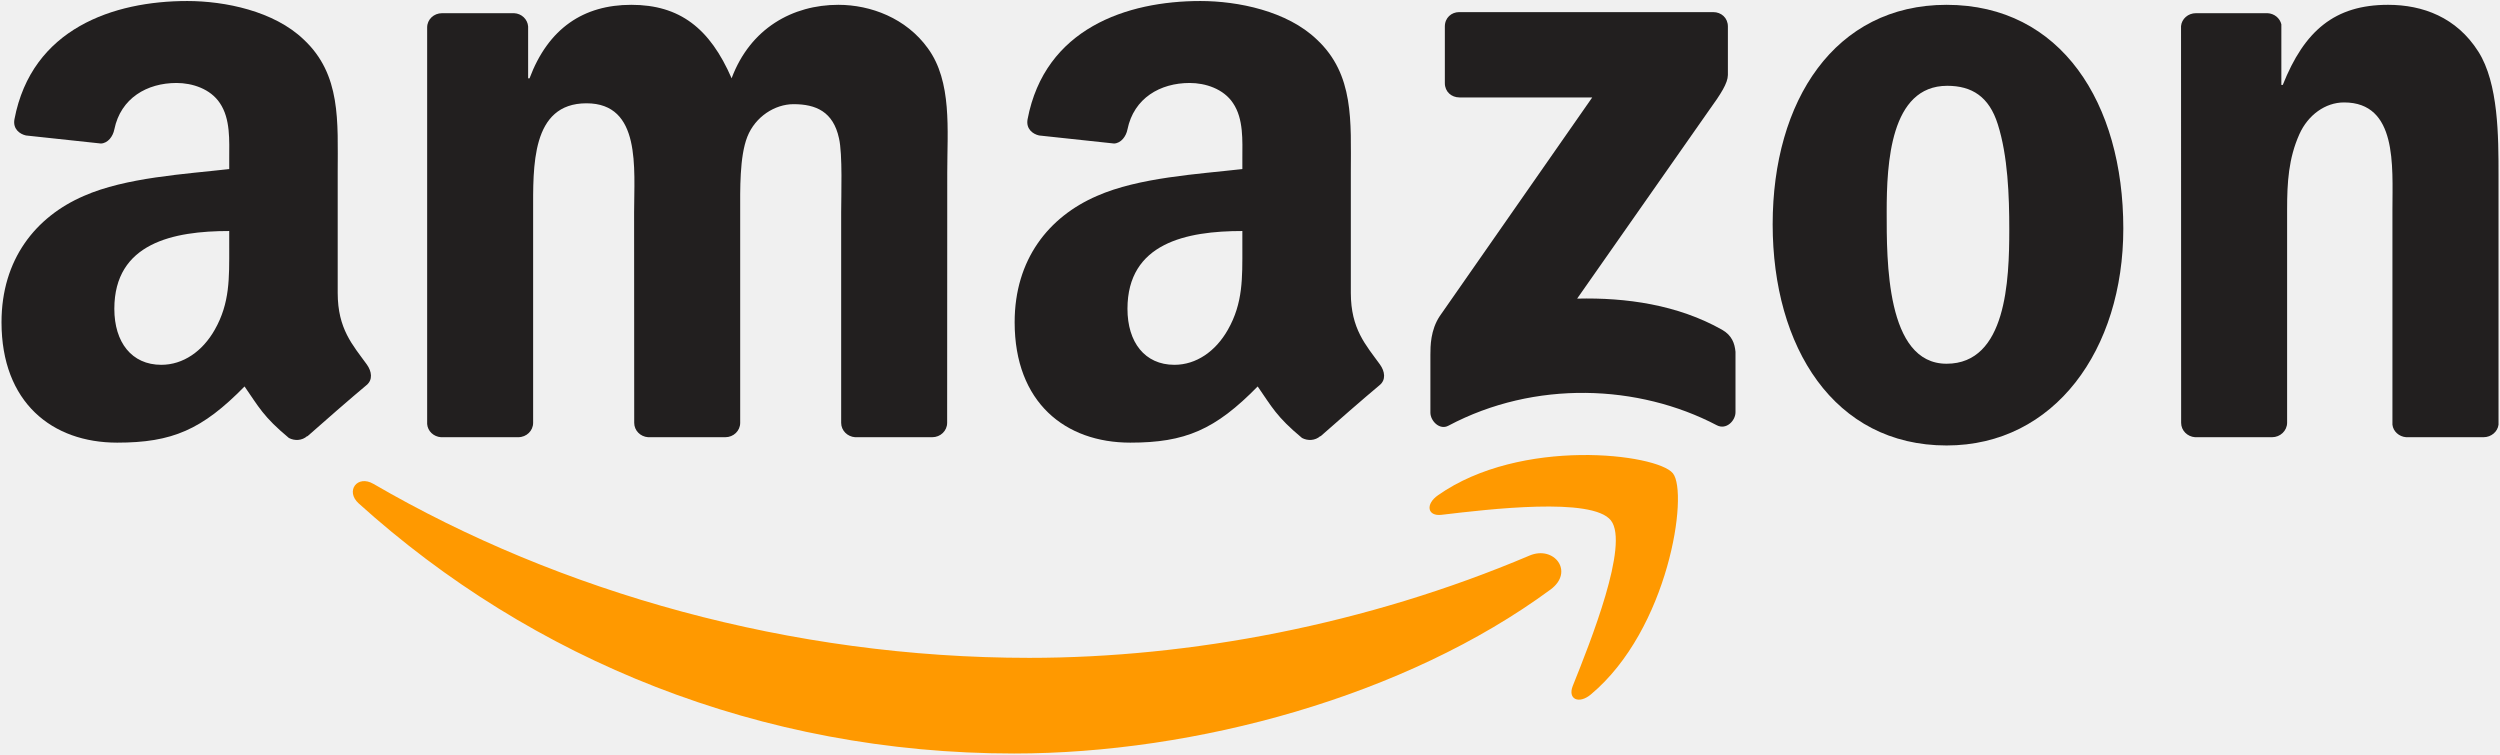
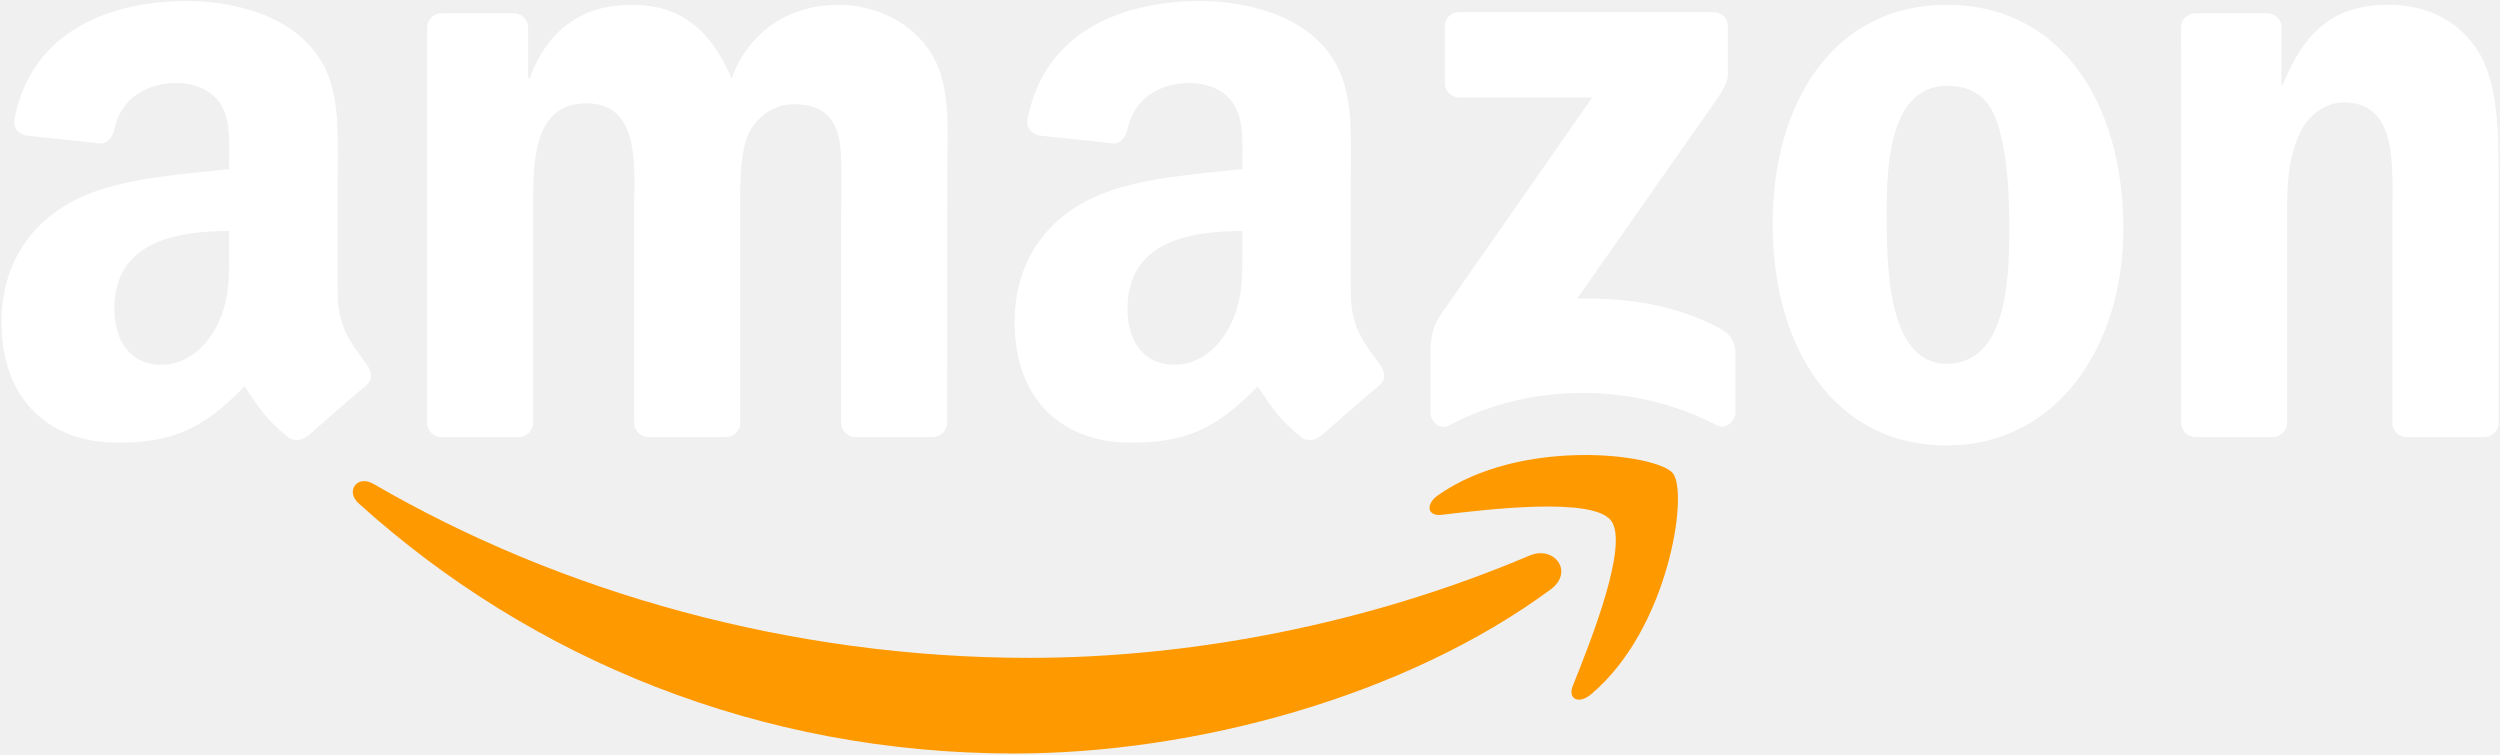
- <svg xmlns="http://www.w3.org/2000/svg" xmlns:xlink="http://www.w3.org/1999/xlink" version="1.1" width="603" height="182" style="fill:#221f1f" id="svg1936">
+ <svg xmlns="http://www.w3.org/2000/svg" xmlns:xlink="http://www.w3.org/1999/xlink" version="1.1" width="603" height="182" style="fill:#FFF" id="svg1936">
  <path d="m 374.006,142.184 c -34.999,25.797 -85.729,39.561 -129.406,39.561 -61.243,0 -116.377,-22.651 -158.088,-60.325 -3.277,-2.963 -0.341,-7 3.592,-4.693 45.014,26.191 100.673,41.947 158.166,41.947 38.775,0 81.43,-8.022 120.65,-24.67 5.925,-2.517 10.88,3.88 5.086,8.18" id="path8" style="fill:#ff9900" />
  <path d="m 388.557,125.536 c -4.457,-5.715 -29.573,-2.7 -40.846,-1.363 -3.434,0.419 -3.959,-2.569 -0.865,-4.719 20.003,-14.078 52.827,-10.015 56.655,-5.296 3.828,4.745 -0.996,37.647 -19.794,53.351 -2.884,2.412 -5.637,1.127 -4.352,-2.071 4.221,-10.539 13.685,-34.161 9.202,-39.902" id="path10" style="fill:#ff9900" />
  <path d="M 348.497,20.066 V 6.381 c 0,-2.071 1.573,-3.461 3.461,-3.461 h 61.269 c 1.966,0 3.539,1.416 3.539,3.461 v 11.719 c -0.026,1.966 -1.678,4.536 -4.614,8.599 l -31.749,45.329 c 11.798,-0.288 24.251,1.468 34.947,7.498 2.412,1.363 3.067,3.356 3.251,5.322 V 99.451 c 0,1.992 -2.202,4.326 -4.509,3.12 -18.85,-9.884 -43.887,-10.959 -64.729,0.105 -2.124,1.154 -4.352,-1.154 -4.352,-3.146 V 85.661 c 0,-2.228 0.026,-6.03 2.255,-9.412 l 36.782,-52.748 h -32.011 c -1.966,0 -3.539,-1.389 -3.539,-3.434" id="path12" />
  <path d="m 124.999,105.454 h -18.64 c -1.783,-0.131 -3.198,-1.468 -3.33,-3.172 V 6.617 c 0,-1.914 1.599,-3.434 3.592,-3.434 h 17.382 c 1.809,0.079 3.251,1.468 3.382,3.198 v 12.505 h 0.341 c 4.536,-12.086 13.056,-17.723 24.539,-17.723 11.666,0 18.955,5.637 24.198,17.723 4.509,-12.086 14.76,-17.723 25.745,-17.723 7.813,0 16.359,3.225 21.576,10.461 5.899,8.049 4.693,19.741 4.693,29.992 l -0.026,60.377 c 0,1.914 -1.599,3.461 -3.592,3.461 h -18.614 c -1.861,-0.131 -3.356,-1.625 -3.356,-3.461 V 51.29 c 0,-4.037 0.367,-14.105 -0.524,-17.932 -1.389,-6.423 -5.558,-8.232 -10.959,-8.232 -4.509,0 -9.228,3.015 -11.142,7.839 -1.914,4.824 -1.73,12.899 -1.73,18.326 v 50.703 c 0,1.914 -1.599,3.461 -3.592,3.461 h -18.614 c -1.888,-0.131 -3.356,-1.625 -3.356,-3.461 L 152.946,51.29 c 0,-10.67 1.757,-26.374 -11.483,-26.374 -13.397,0 -12.872,15.311 -12.872,26.374 v 50.703 c 0,1.914 -1.599,3.461 -3.592,3.461" id="path14" />
  <path d="m 469.514,1.164 c 27.659,0 42.629,23.752 42.629,53.954 0,29.179 -16.543,52.329 -42.629,52.329 -27.161,0 -41.947,-23.752 -41.947,-53.351 0,-29.782 14.97,-52.932 41.947,-52.932 m 0.157,19.532 c -13.738,0 -14.603,18.719 -14.603,30.385 0,11.693 -0.184,36.651 14.445,36.651 14.445,0 15.127,-20.135 15.127,-32.404 0,-8.075 -0.341,-17.723 -2.779,-25.378 -2.097,-6.659 -6.266,-9.255 -12.191,-9.255" id="path16" />
  <path d="M 548.008,105.454 H 529.446 c -1.861,-0.131 -3.356,-1.625 -3.356,-3.461 l -0.026,-95.691 c 0.157,-1.757 1.704,-3.12 3.592,-3.12 h 17.277 c 1.625,0.079 2.962,1.18 3.33,2.674 v 14.629 h 0.341 c 5.217,-13.082 12.532,-19.322 25.404,-19.322 8.363,0 16.517,3.015 21.76,11.273 4.876,7.655 4.876,20.528 4.876,29.782 v 60.22 c -0.21,1.678 -1.757,3.015 -3.592,3.015 h -18.693 c -1.704,-0.131 -3.12,-1.389 -3.303,-3.015 V 50.478 c 0,-10.461 1.206,-25.771 -11.667,-25.771 -4.535,0 -8.704,3.041 -10.775,7.655 -2.622,5.846 -2.962,11.667 -2.962,18.116 v 51.516 c -0.026,1.914 -1.652,3.461 -3.644,3.461" id="path18" />
  <use xlink:href="#path30" transform="translate(244.3672)" id="use28" />
  <path d="M 55.288,59.758 V 55.721 c -13.475,0 -27.711,2.884 -27.711,18.771 0,8.049 4.168,13.502 11.326,13.502 5.243,0 9.936,-3.225 12.899,-8.468 3.67,-6.449 3.487,-12.505 3.487,-19.767 m 18.797,45.434 c -1.232,1.101 -3.015,1.18 -4.404,0.446 -6.187,-5.138 -7.288,-7.524 -10.696,-12.427 -10.225,10.434 -17.46,13.554 -30.726,13.554 -15.678,0 -27.895,-9.674 -27.895,-29.048 0,-15.127 8.206,-25.43 19.872,-30.464 10.12,-4.457 24.251,-5.243 35.052,-6.476 v -2.412 c 0,-4.431 0.341,-9.674 -2.255,-13.502 -2.281,-3.434 -6.633,-4.85 -10.461,-4.85 -7.105,0 -13.449,3.644 -14.996,11.195 -0.315,1.678 -1.547,3.33 -3.225,3.408 L 6.263,32.676 C 4.742,32.335 3.064,31.103 3.484,28.77 7.652,6.853 27.446,0.246 45.169,0.246 c 9.071,0 20.921,2.412 28.078,9.281 9.071,8.468 8.206,19.767 8.206,32.063 v 29.048 c 0,8.73 3.618,12.558 7.026,17.277 1.206,1.678 1.468,3.697 -0.052,4.955 -3.801,3.172 -10.565,9.071 -14.288,12.374 l -0.052,-0.052" id="path30" />
</svg>
